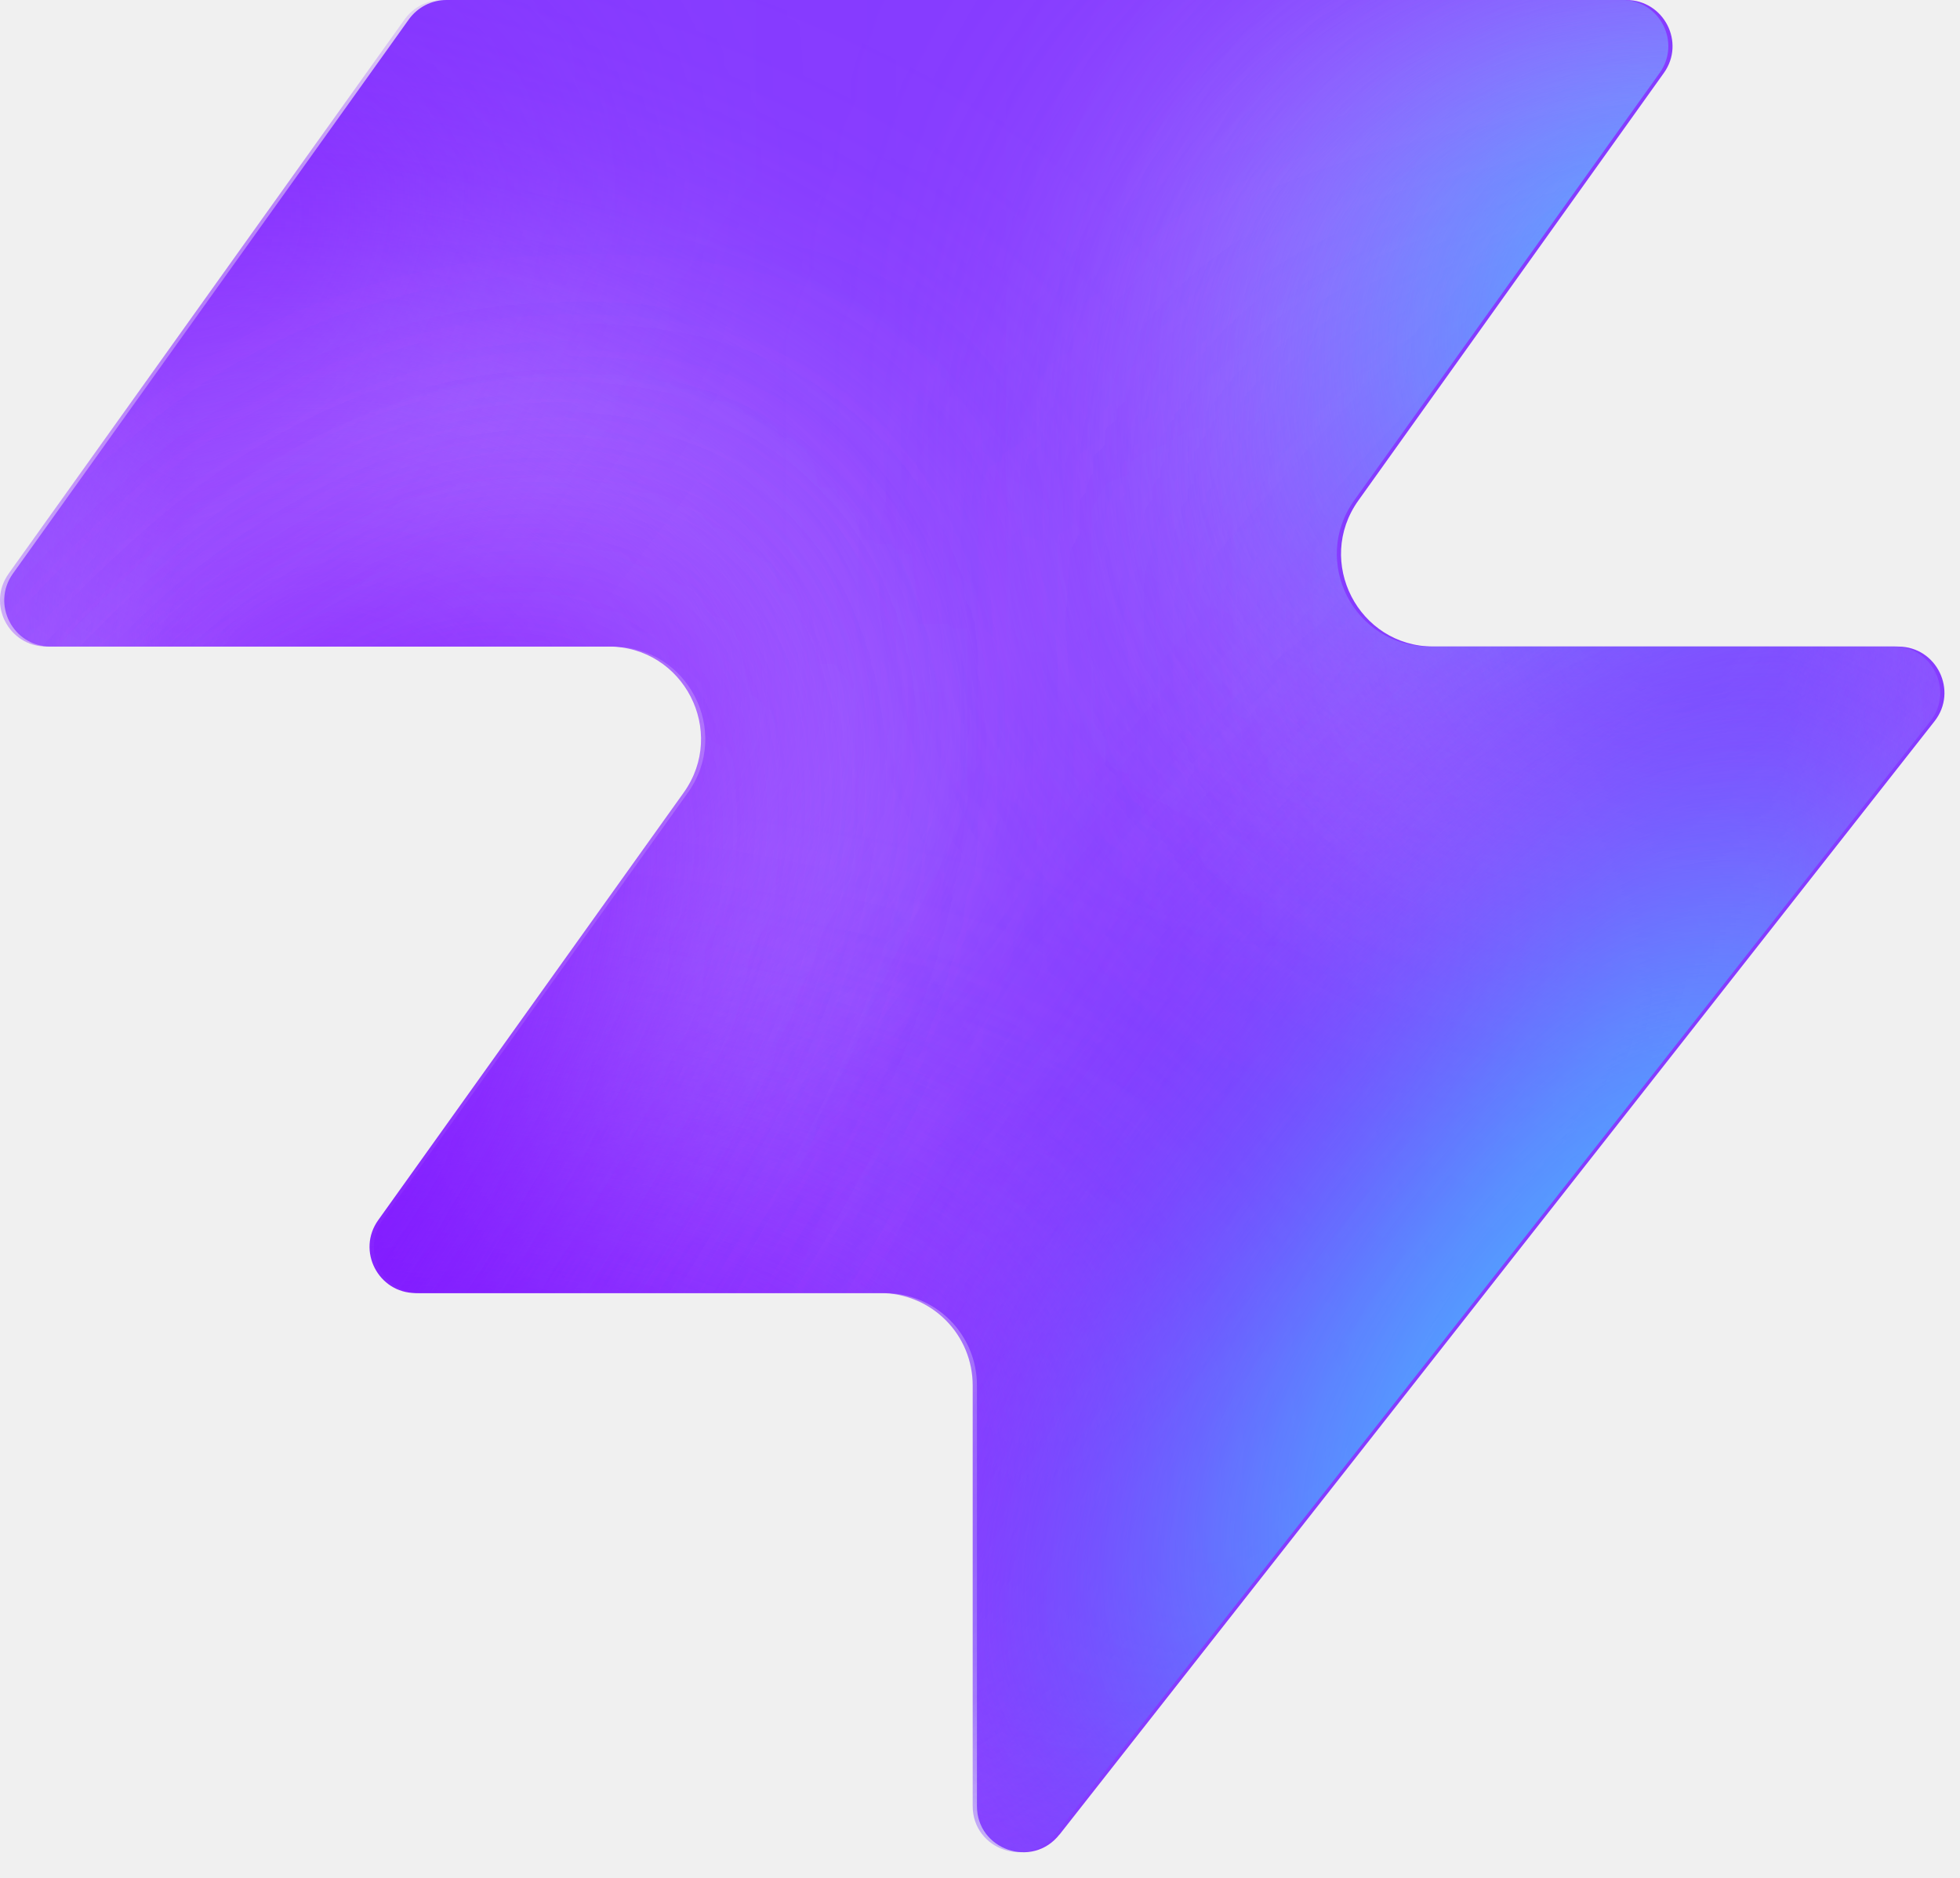
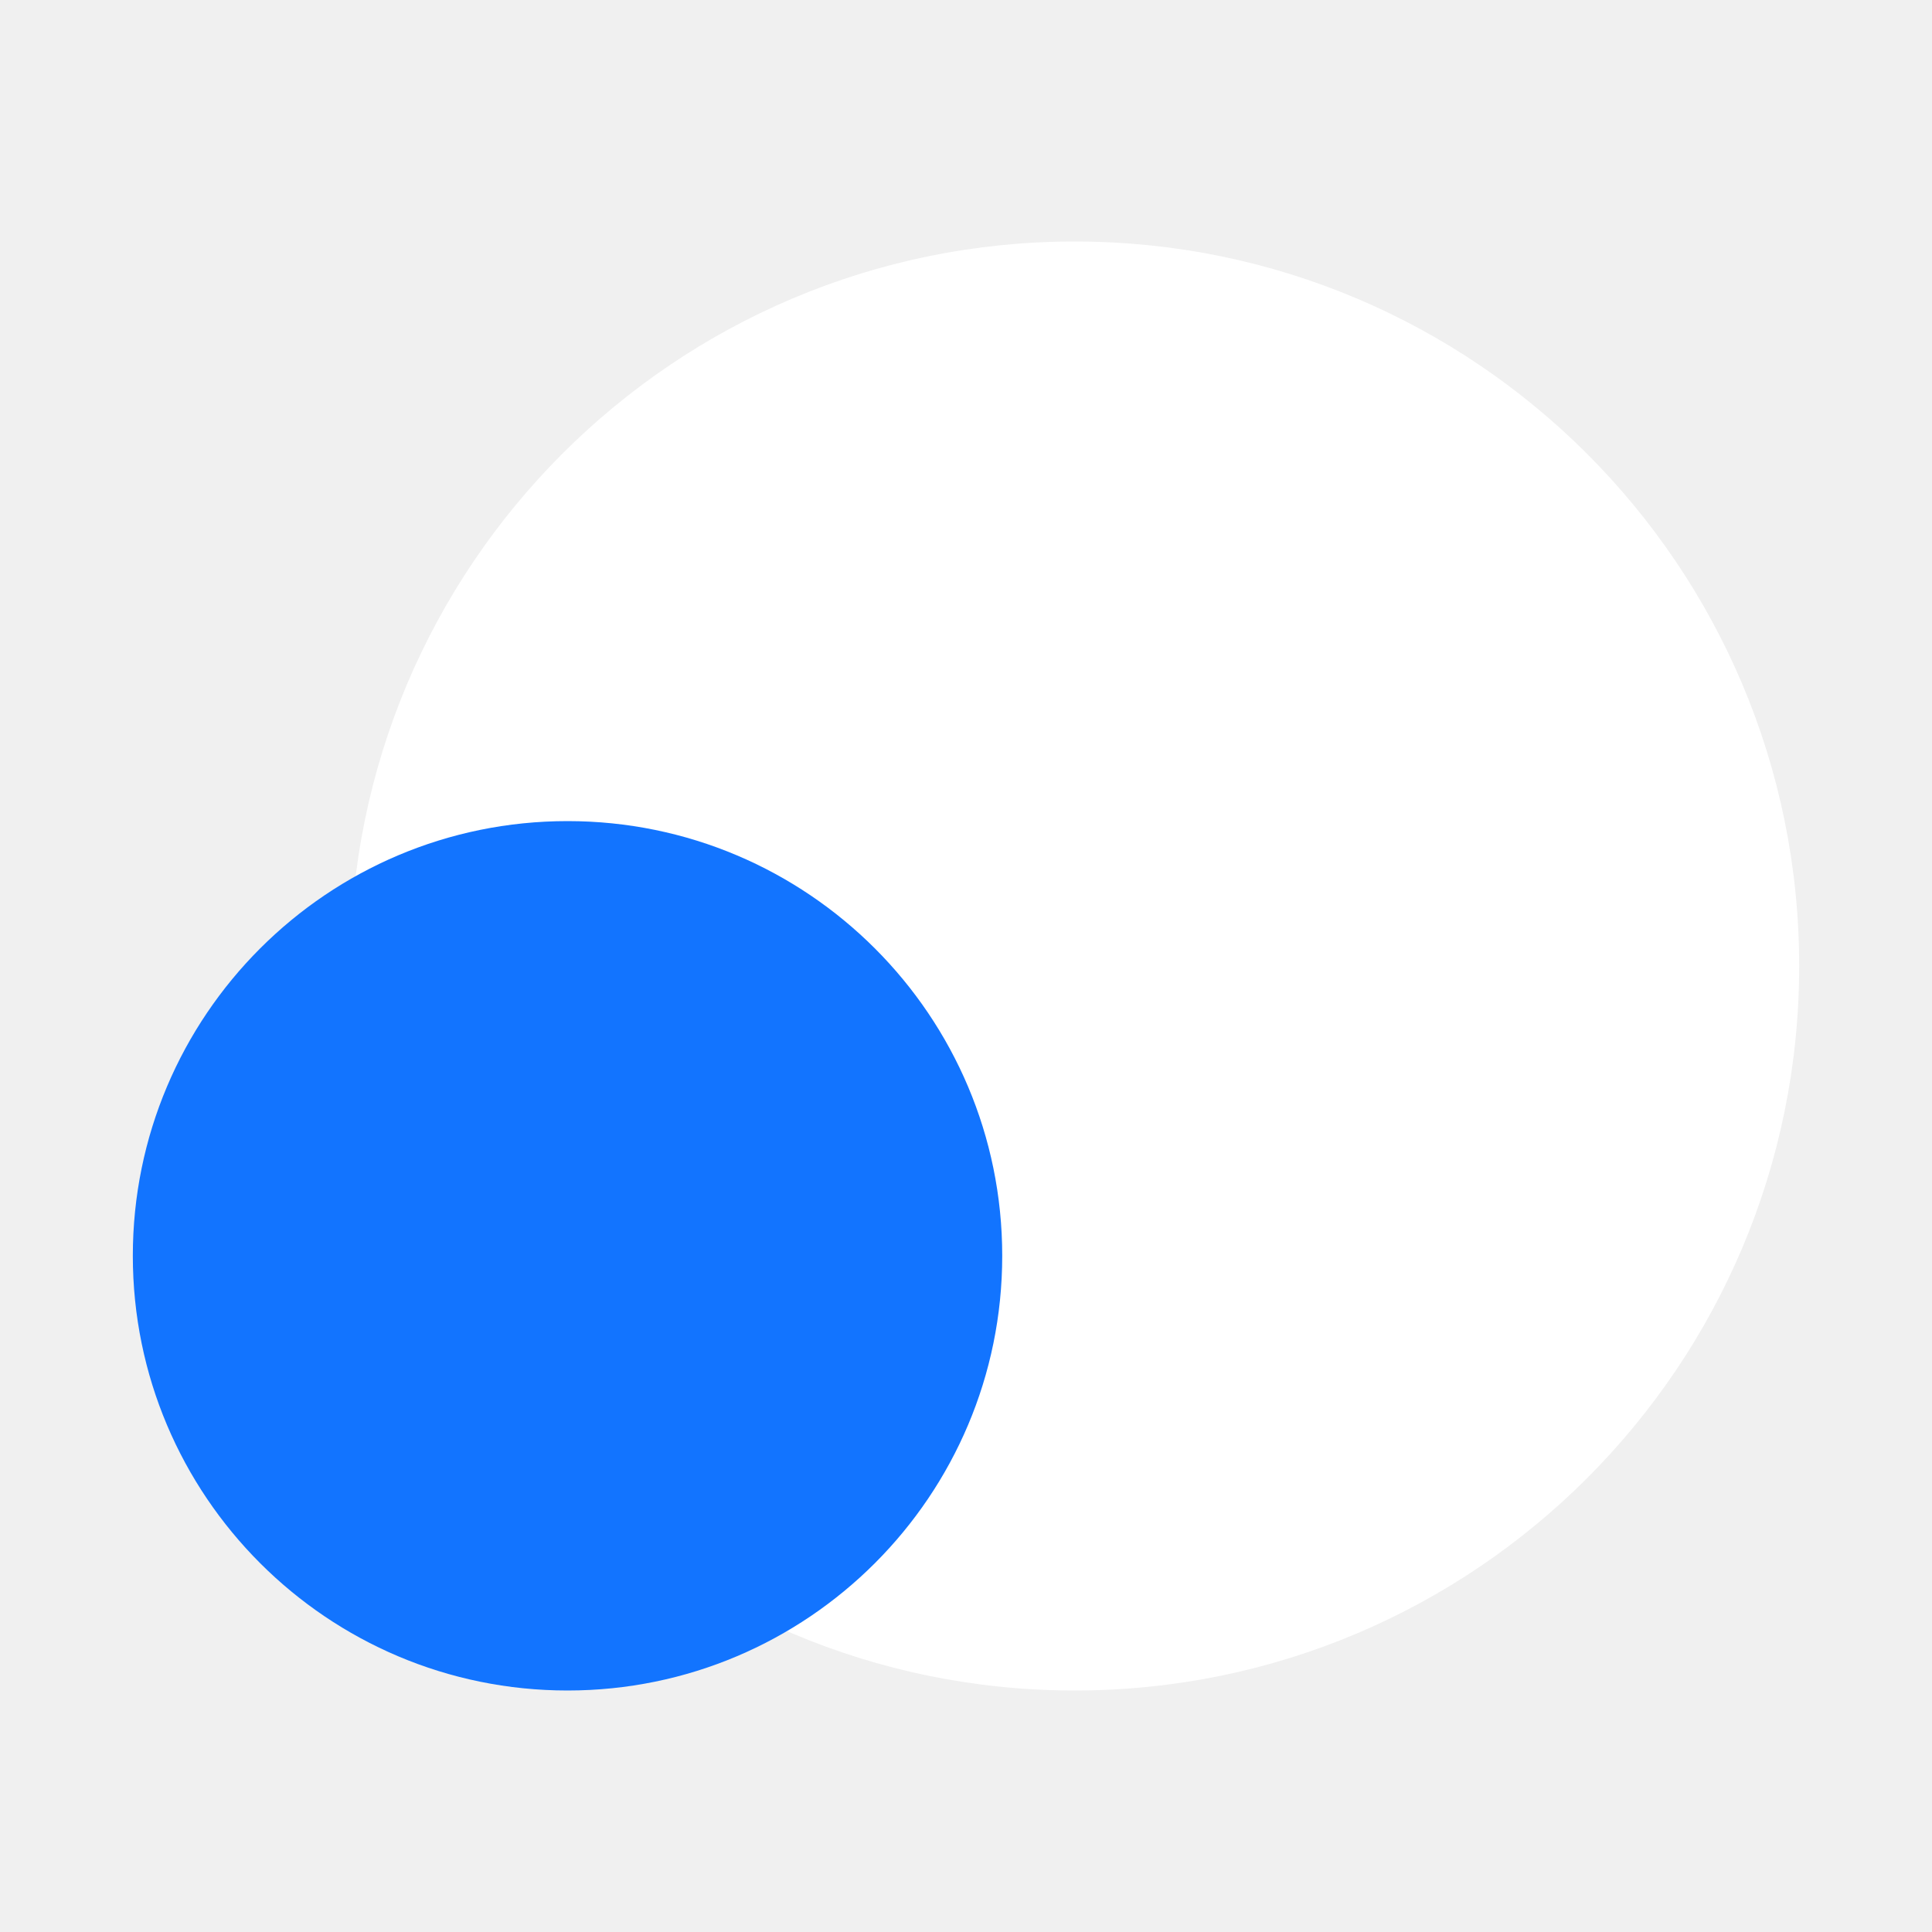
- <svg xmlns="http://www.w3.org/2000/svg" width="48" height="46" fill="none" viewBox="0 0 48 46">
-   <path fill="#863bff" d="M25.946 44.938c-.664.845-2.021.375-2.021-.698V33.937a2.26 2.26 0 0 0-2.262-2.262H10.287c-.92 0-1.456-1.04-.92-1.788l7.48-10.471c1.07-1.497 0-3.578-1.842-3.578H1.237c-.92 0-1.456-1.04-.92-1.788L10.013.474c.214-.297.556-.474.92-.474h28.894c.92 0 1.456 1.04.92 1.788l-7.48 10.471c-1.07 1.498 0 3.579 1.842 3.579h11.377c.943 0 1.473 1.088.89 1.83L25.947 44.94z" style="fill:#863bff;fill:color(display-p3 .525 .23 1);fill-opacity:1" />
-   <mask id="a" width="48" height="46" x="0" y="0" maskUnits="userSpaceOnUse" style="mask-type:alpha">
-     <path fill="#000" d="M25.842 44.938c-.664.844-2.021.375-2.021-.698V33.937a2.26 2.26 0 0 0-2.262-2.262H10.183c-.92 0-1.456-1.04-.92-1.788l7.48-10.471c1.07-1.498 0-3.579-1.842-3.579H1.133c-.92 0-1.456-1.04-.92-1.787L9.91.473c.214-.297.556-.474.92-.474h28.894c.92 0 1.456 1.04.92 1.788l-7.48 10.471c-1.07 1.498 0 3.578 1.842 3.578h11.377c.943 0 1.473 1.088.89 1.832L25.843 44.94z" style="fill:#000;fill-opacity:1" />
-   </mask>
-   <g mask="url(#a)">
-     <g filter="url(#b)">
-       <ellipse cx="5.508" cy="14.704" fill="#ede6ff" rx="5.508" ry="14.704" style="fill:#ede6ff;fill:color(display-p3 .927 .903 1);fill-opacity:1" transform="matrix(.00324 1 1 -.00324 -4.47 31.516)" />
-     </g>
-     <g filter="url(#c)">
-       <ellipse cx="10.399" cy="29.851" fill="#ede6ff" rx="10.399" ry="29.851" style="fill:#ede6ff;fill:color(display-p3 .927 .903 1);fill-opacity:1" transform="matrix(.00324 1 1 -.00324 -39.328 7.883)" />
-     </g>
-     <g filter="url(#d)">
-       <ellipse cx="5.508" cy="30.487" fill="#7e14ff" rx="5.508" ry="30.487" style="fill:#7e14ff;fill:color(display-p3 .492 .077 1);fill-opacity:1" transform="rotate(89.814 -25.913 -14.639)scale(1 -1)" />
-     </g>
-     <g filter="url(#e)">
-       <ellipse cx="5.508" cy="30.599" fill="#7e14ff" rx="5.508" ry="30.599" style="fill:#7e14ff;fill:color(display-p3 .492 .077 1);fill-opacity:1" transform="rotate(89.814 -32.644 -3.334)scale(1 -1)" />
-     </g>
-     <g filter="url(#f)">
-       <ellipse cx="5.508" cy="30.599" fill="#7e14ff" rx="5.508" ry="30.599" style="fill:#7e14ff;fill:color(display-p3 .492 .077 1);fill-opacity:1" transform="matrix(.00324 1 1 -.00324 -34.34 30.47)" />
-     </g>
-     <g filter="url(#g)">
-       <ellipse cx="14.072" cy="22.078" fill="#ede6ff" rx="14.072" ry="22.078" style="fill:#ede6ff;fill:color(display-p3 .927 .903 1);fill-opacity:1" transform="rotate(93.35 24.506 48.493)scale(-1 1)" />
-     </g>
-     <g filter="url(#h)">
-       <ellipse cx="3.47" cy="21.501" fill="#7e14ff" rx="3.47" ry="21.501" style="fill:#7e14ff;fill:color(display-p3 .492 .077 1);fill-opacity:1" transform="rotate(89.009 28.708 47.59)scale(-1 1)" />
-     </g>
-     <g filter="url(#i)">
-       <ellipse cx="3.47" cy="21.501" fill="#7e14ff" rx="3.47" ry="21.501" style="fill:#7e14ff;fill:color(display-p3 .492 .077 1);fill-opacity:1" transform="rotate(89.009 28.708 47.59)scale(-1 1)" />
-     </g>
-     <g filter="url(#j)">
-       <ellipse cx=".387" cy="8.972" fill="#7e14ff" rx="4.407" ry="29.108" style="fill:#7e14ff;fill:color(display-p3 .492 .077 1);fill-opacity:1" transform="rotate(39.51 .387 8.972)" />
-     </g>
-     <g filter="url(#k)">
-       <ellipse cx="47.523" cy="-6.092" fill="#7e14ff" rx="4.407" ry="29.108" style="fill:#7e14ff;fill:color(display-p3 .492 .077 1);fill-opacity:1" transform="rotate(37.892 47.523 -6.092)" />
-     </g>
-     <g filter="url(#l)">
-       <ellipse cx="41.412" cy="6.333" fill="#47bfff" rx="5.971" ry="9.665" style="fill:#47bfff;fill:color(display-p3 .28 .748 1);fill-opacity:1" transform="rotate(37.892 41.412 6.333)" />
-     </g>
-     <g filter="url(#m)">
-       <ellipse cx="-1.879" cy="38.332" fill="#7e14ff" rx="4.407" ry="29.108" style="fill:#7e14ff;fill:color(display-p3 .492 .077 1);fill-opacity:1" transform="rotate(37.892 -1.88 38.332)" />
-     </g>
-     <g filter="url(#n)">
-       <ellipse cx="-1.879" cy="38.332" fill="#7e14ff" rx="4.407" ry="29.108" style="fill:#7e14ff;fill:color(display-p3 .492 .077 1);fill-opacity:1" transform="rotate(37.892 -1.88 38.332)" />
-     </g>
-     <g filter="url(#o)">
-       <ellipse cx="35.651" cy="29.907" fill="#7e14ff" rx="4.407" ry="29.108" style="fill:#7e14ff;fill:color(display-p3 .492 .077 1);fill-opacity:1" transform="rotate(37.892 35.651 29.907)" />
-     </g>
-     <g filter="url(#p)">
-       <ellipse cx="38.418" cy="32.4" fill="#47bfff" rx="5.971" ry="15.297" style="fill:#47bfff;fill:color(display-p3 .28 .748 1);fill-opacity:1" transform="rotate(37.892 38.418 32.4)" />
-     </g>
-   </g>
-   <defs>
-     <filter id="b" width="60.045" height="41.654" x="-19.77" y="16.149" color-interpolation-filters="sRGB" filterUnits="userSpaceOnUse">
-       <feFlood flood-opacity="0" result="BackgroundImageFix" />
-       <feBlend in="SourceGraphic" in2="BackgroundImageFix" result="shape" />
-       <feGaussianBlur result="effect1_foregroundBlur_2002_17158" stdDeviation="7.659" />
-     </filter>
-     <filter id="c" width="90.34" height="51.437" x="-54.613" y="-7.533" color-interpolation-filters="sRGB" filterUnits="userSpaceOnUse">
-       <feFlood flood-opacity="0" result="BackgroundImageFix" />
-       <feBlend in="SourceGraphic" in2="BackgroundImageFix" result="shape" />
-       <feGaussianBlur result="effect1_foregroundBlur_2002_17158" stdDeviation="7.659" />
-     </filter>
-     <filter id="d" width="79.355" height="29.4" x="-49.64" y="2.03" color-interpolation-filters="sRGB" filterUnits="userSpaceOnUse">
-       <feFlood flood-opacity="0" result="BackgroundImageFix" />
-       <feBlend in="SourceGraphic" in2="BackgroundImageFix" result="shape" />
-       <feGaussianBlur result="effect1_foregroundBlur_2002_17158" stdDeviation="4.596" />
-     </filter>
-     <filter id="e" width="79.579" height="29.4" x="-45.045" y="20.029" color-interpolation-filters="sRGB" filterUnits="userSpaceOnUse">
-       <feFlood flood-opacity="0" result="BackgroundImageFix" />
-       <feBlend in="SourceGraphic" in2="BackgroundImageFix" result="shape" />
-       <feGaussianBlur result="effect1_foregroundBlur_2002_17158" stdDeviation="4.596" />
-     </filter>
-     <filter id="f" width="79.579" height="29.4" x="-43.513" y="21.178" color-interpolation-filters="sRGB" filterUnits="userSpaceOnUse">
-       <feFlood flood-opacity="0" result="BackgroundImageFix" />
-       <feBlend in="SourceGraphic" in2="BackgroundImageFix" result="shape" />
-       <feGaussianBlur result="effect1_foregroundBlur_2002_17158" stdDeviation="4.596" />
-     </filter>
-     <filter id="g" width="74.749" height="58.852" x="15.756" y="-17.901" color-interpolation-filters="sRGB" filterUnits="userSpaceOnUse">
-       <feFlood flood-opacity="0" result="BackgroundImageFix" />
-       <feBlend in="SourceGraphic" in2="BackgroundImageFix" result="shape" />
-       <feGaussianBlur result="effect1_foregroundBlur_2002_17158" stdDeviation="7.659" />
-     </filter>
-     <filter id="h" width="61.377" height="25.362" x="23.548" y="2.284" color-interpolation-filters="sRGB" filterUnits="userSpaceOnUse">
-       <feFlood flood-opacity="0" result="BackgroundImageFix" />
-       <feBlend in="SourceGraphic" in2="BackgroundImageFix" result="shape" />
-       <feGaussianBlur result="effect1_foregroundBlur_2002_17158" stdDeviation="4.596" />
-     </filter>
-     <filter id="i" width="61.377" height="25.362" x="23.548" y="2.284" color-interpolation-filters="sRGB" filterUnits="userSpaceOnUse">
-       <feFlood flood-opacity="0" result="BackgroundImageFix" />
-       <feBlend in="SourceGraphic" in2="BackgroundImageFix" result="shape" />
-       <feGaussianBlur result="effect1_foregroundBlur_2002_17158" stdDeviation="4.596" />
-     </filter>
-     <filter id="j" width="56.045" height="63.649" x="-27.636" y="-22.853" color-interpolation-filters="sRGB" filterUnits="userSpaceOnUse">
-       <feFlood flood-opacity="0" result="BackgroundImageFix" />
-       <feBlend in="SourceGraphic" in2="BackgroundImageFix" result="shape" />
-       <feGaussianBlur result="effect1_foregroundBlur_2002_17158" stdDeviation="4.596" />
-     </filter>
-     <filter id="k" width="54.814" height="64.646" x="20.116" y="-38.415" color-interpolation-filters="sRGB" filterUnits="userSpaceOnUse">
-       <feFlood flood-opacity="0" result="BackgroundImageFix" />
-       <feBlend in="SourceGraphic" in2="BackgroundImageFix" result="shape" />
-       <feGaussianBlur result="effect1_foregroundBlur_2002_17158" stdDeviation="4.596" />
-     </filter>
-     <filter id="l" width="33.541" height="35.313" x="24.641" y="-11.323" color-interpolation-filters="sRGB" filterUnits="userSpaceOnUse">
-       <feFlood flood-opacity="0" result="BackgroundImageFix" />
-       <feBlend in="SourceGraphic" in2="BackgroundImageFix" result="shape" />
-       <feGaussianBlur result="effect1_foregroundBlur_2002_17158" stdDeviation="4.596" />
-     </filter>
-     <filter id="m" width="54.814" height="64.646" x="-29.286" y="6.009" color-interpolation-filters="sRGB" filterUnits="userSpaceOnUse">
-       <feFlood flood-opacity="0" result="BackgroundImageFix" />
-       <feBlend in="SourceGraphic" in2="BackgroundImageFix" result="shape" />
-       <feGaussianBlur result="effect1_foregroundBlur_2002_17158" stdDeviation="4.596" />
-     </filter>
-     <filter id="n" width="54.814" height="64.646" x="-29.286" y="6.009" color-interpolation-filters="sRGB" filterUnits="userSpaceOnUse">
-       <feFlood flood-opacity="0" result="BackgroundImageFix" />
-       <feBlend in="SourceGraphic" in2="BackgroundImageFix" result="shape" />
-       <feGaussianBlur result="effect1_foregroundBlur_2002_17158" stdDeviation="4.596" />
-     </filter>
-     <filter id="o" width="54.814" height="64.646" x="8.244" y="-2.416" color-interpolation-filters="sRGB" filterUnits="userSpaceOnUse">
-       <feFlood flood-opacity="0" result="BackgroundImageFix" />
-       <feBlend in="SourceGraphic" in2="BackgroundImageFix" result="shape" />
-       <feGaussianBlur result="effect1_foregroundBlur_2002_17158" stdDeviation="4.596" />
-     </filter>
-     <filter id="p" width="39.409" height="43.623" x="18.713" y="10.588" color-interpolation-filters="sRGB" filterUnits="userSpaceOnUse">
-       <feFlood flood-opacity="0" result="BackgroundImageFix" />
-       <feBlend in="SourceGraphic" in2="BackgroundImageFix" result="shape" />
-       <feGaussianBlur result="effect1_foregroundBlur_2002_17158" stdDeviation="4.596" />
-     </filter>
-   </defs>
+ <svg xmlns="http://www.w3.org/2000/svg" width="32" height="32" viewBox="0 0 32 32" fill="none">
+   <path d="M29.8 16C29.8 22.627 24.427 28 17.8 28C11.172 28 5.8 22.627 5.8 16C5.8 9.373 11.172 4 17.8 4C24.427 4 29.8 9.373 29.8 16Z" fill="white" />
+   <path d="M16.6 20.8C16.6 24.776 13.376 28 9.4 28C5.423 28 2.2 24.776 2.2 20.8C2.2 16.824 5.423 13.6 9.4 13.6C13.376 13.6 16.6 16.824 16.6 20.8Z" fill="#1274FF" />
</svg>
